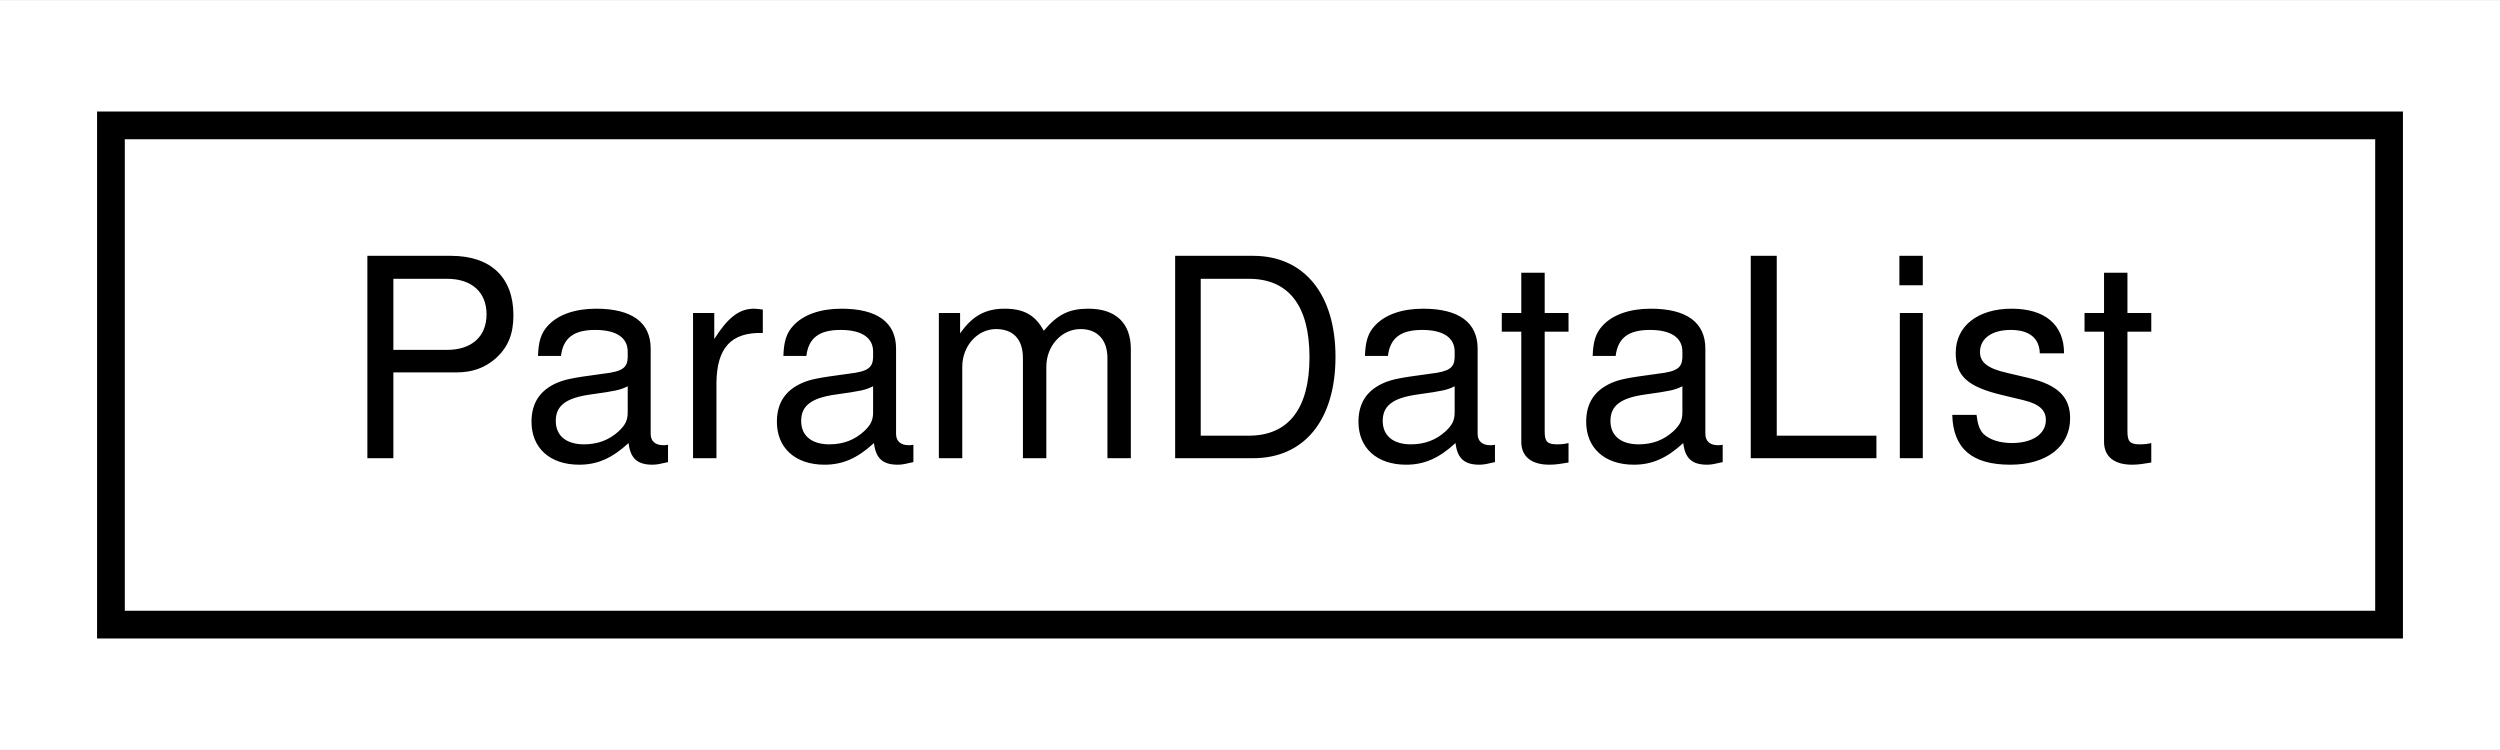
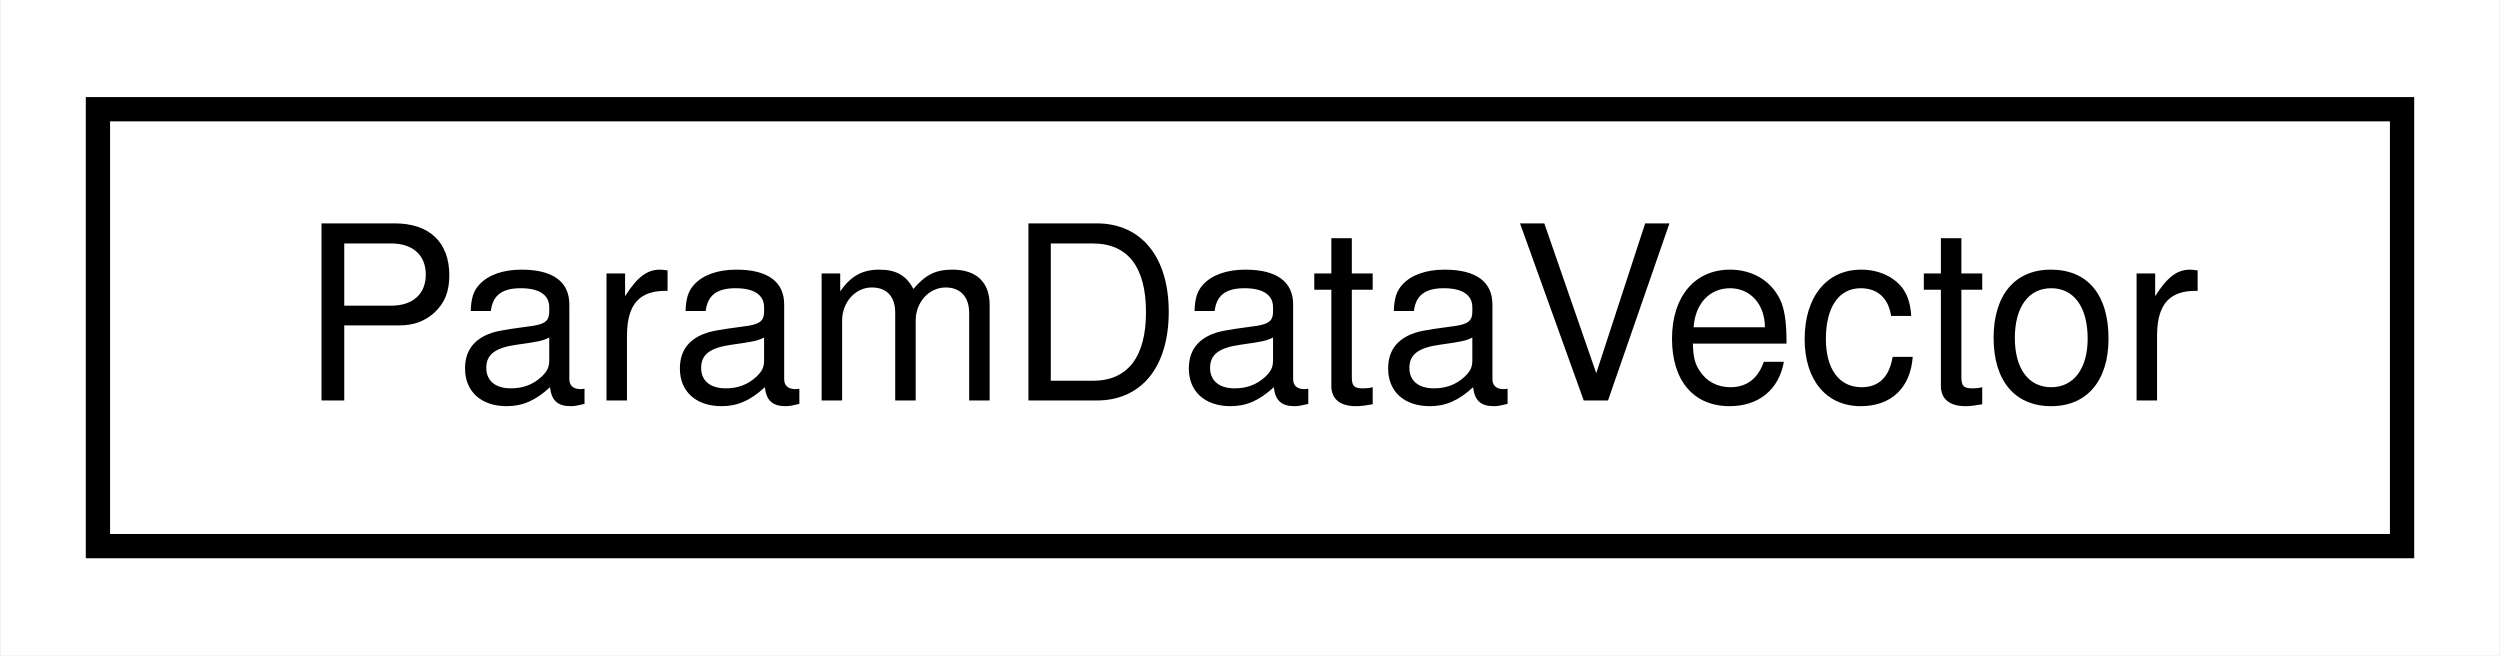
- <svg xmlns="http://www.w3.org/2000/svg" xmlns:xlink="http://www.w3.org/1999/xlink" width="90pt" height="27pt" viewBox="0.00 0.00 90.14 27.00">
+ <svg xmlns="http://www.w3.org/2000/svg" xmlns:xlink="http://www.w3.org/1999/xlink" width="103pt" height="27pt" viewBox="0.00 0.00 102.93 27.00">
  <g id="graph0" class="graph" transform="scale(1 1) rotate(0) translate(4 23)">
-     <polygon fill="white" stroke="transparent" points="-4,4 -4,-23 86.14,-23 86.14,4 -4,4" />
+     <polygon fill="white" stroke="transparent" points="-4,4 -4,-23 98.93,-23 98.93,4 -4,4" />
    <g id="node1" class="node">
      <g id="a_node1">
-         <a xlink:href="d7/de7/class_param_data_list.html" target="_top" xlink:title=" ">
-           <polygon fill="white" stroke="black" points="0,-0.5 0,-18.5 82.14,-18.5 82.14,-0.5 0,-0.5" />
-           <text text-anchor="middle" x="41.07" y="-6.5" font-family="Helvetica,sans-Serif" font-size="10.00">ParamDataList</text>
+         <a xlink:href="d0/d42/class_param_data_vector.html" target="_top" xlink:title=" ">
+           <polygon fill="white" stroke="black" points="0,-0.5 0,-18.5 94.93,-18.5 94.93,-0.5 0,-0.5" />
+           <text text-anchor="middle" x="47.47" y="-6.5" font-family="Helvetica,sans-Serif" font-size="10.00">ParamDataVector</text>
        </a>
      </g>
    </g>
  </g>
</svg>
